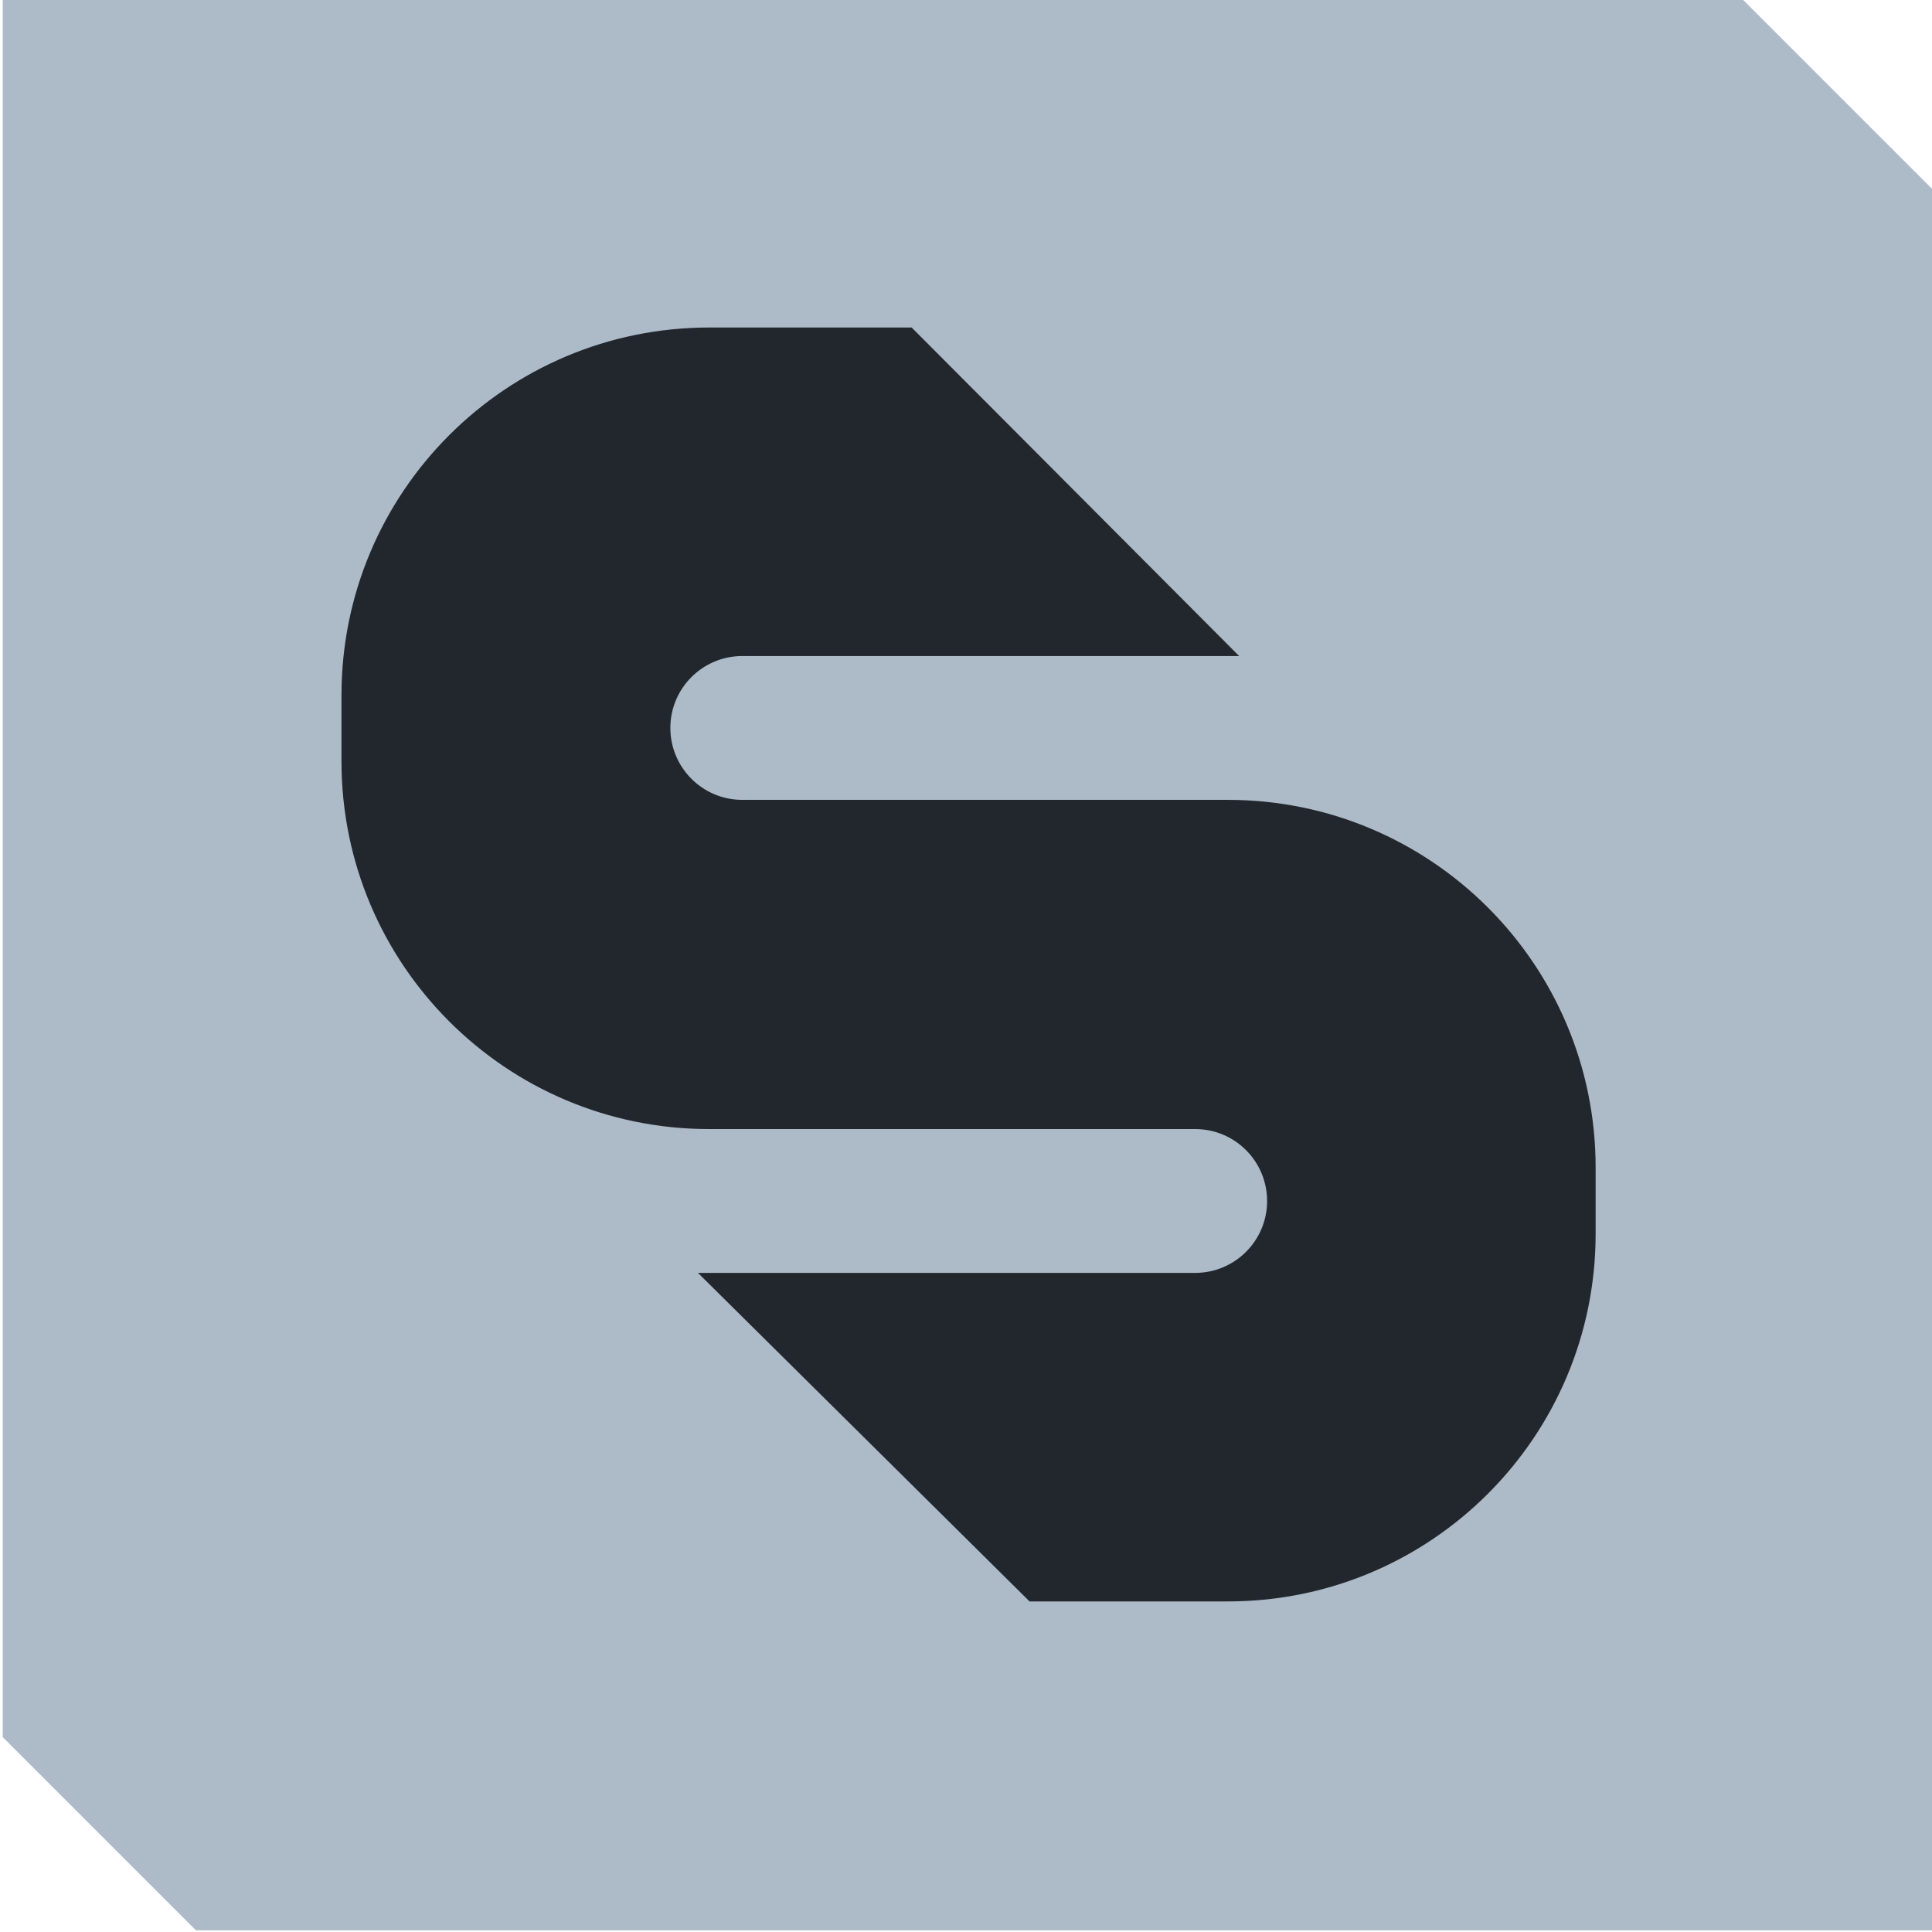
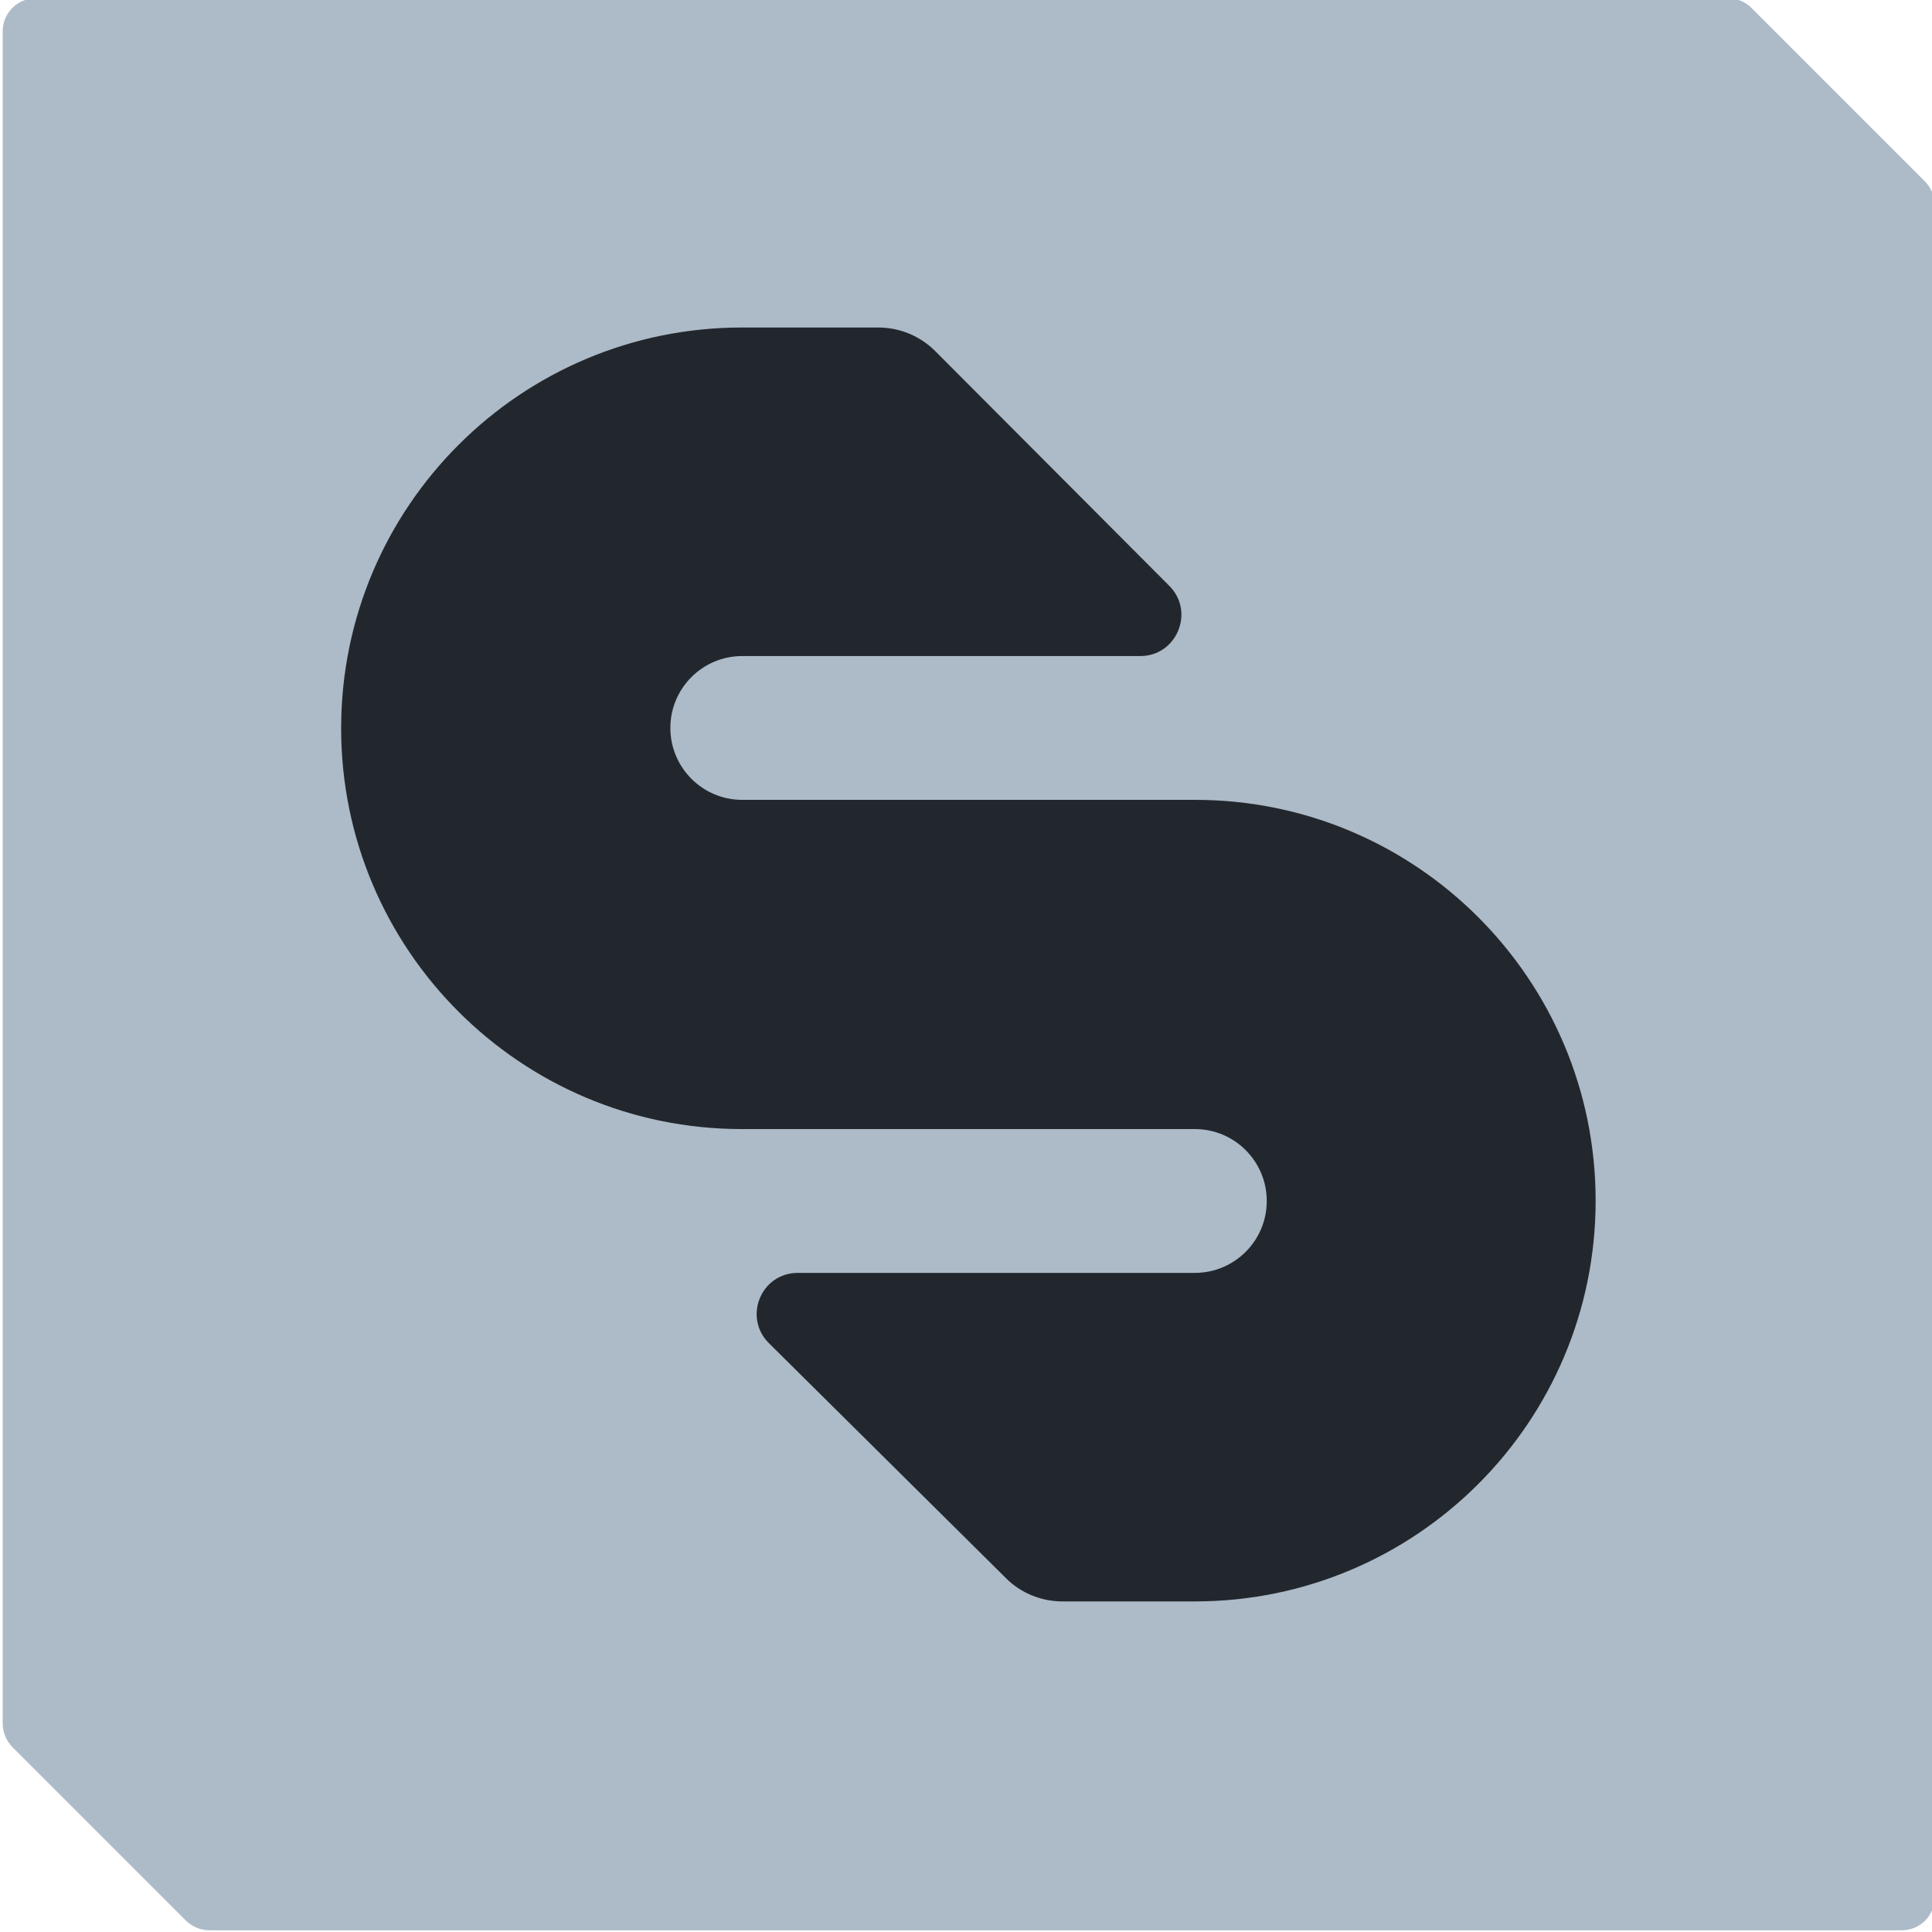
<svg xmlns="http://www.w3.org/2000/svg" version="1.1" id="Warstwa_1" x="0px" y="0px" viewBox="0 0 566.9 566.9" style="enable-background:new 0 0 566.9 566.9;" xml:space="preserve">
  <style type="text/css">
	.st0{fill:#ADBAC7;}
	.st1{fill:#22272E;}
</style>
  <g id="Warstwa_1_00000183209733112306913740000000947244809304774310_">
-     <polygon class="st0" points="57.5,566.4 567.7,566.4 567.7,56.2 511,-0.5 0.8,-0.5 0.8,509.7  " />
+     <path class="st0" d="M61.5,566.4H558c5.4,0,9.7-4.3,9.7-9.7V60.2c0-2.6-1-5-2.8-6.9l-51-51c-1.8-1.8-4.3-2.8-6.9-2.8H10.5   c-5.4,0-9.7,4.3-9.7,9.7v496.5c0,2.6,1,5,2.8,6.9l51,51C56.5,565.4,58.9,566.4,61.5,566.4z" />
  </g>
-   <path class="st1" d="M363.6,192.5l-96.1-96.4h-59.4c-59.6,0-107.9,48.3-107.9,107.9v19.4c0,59.6,48.3,107.9,107.9,107.9h142.6  c11.7,0,21.1,9.5,21.1,21.1v0c0,11.7-9.5,21.1-21.1,21.1H204.8l97.3,96.4h58.2c59.6,0,107.9-48.3,107.9-107.9v-19.4  c0-59.6-48.3-107.9-107.9-107.9H217.8c-11.7,0-21.1-9.5-21.1-21.1v0c0-11.7,9.5-21.1,21.1-21.1H363.6z" />
+   <path class="st1" d="M350.7,234.7H217.8c-11.7,0-21.1-9.5-21.1-21.1v0c0-11.7,9.5-21.1,21.1-21.1h116.8c10.7,0,16.1-13,8.5-20.6  L274.4,103c-4.4-4.4-10.4-6.9-16.7-6.9h-40c-64.9,0-117.6,52.6-117.6,117.6v0c0,64.9,52.6,117.6,117.6,117.6h132.9  c11.7,0,21.1,9.5,21.1,21.1v0c0,11.7-9.5,21.1-21.1,21.1H234.1c-10.8,0-16.1,13-8.5,20.6l69.6,69c4.4,4.4,10.4,6.8,16.6,6.8h38.8  c64.9,0,117.6-52.6,117.6-117.6v0C468.2,287.4,415.6,234.7,350.7,234.7z" />
</svg>
